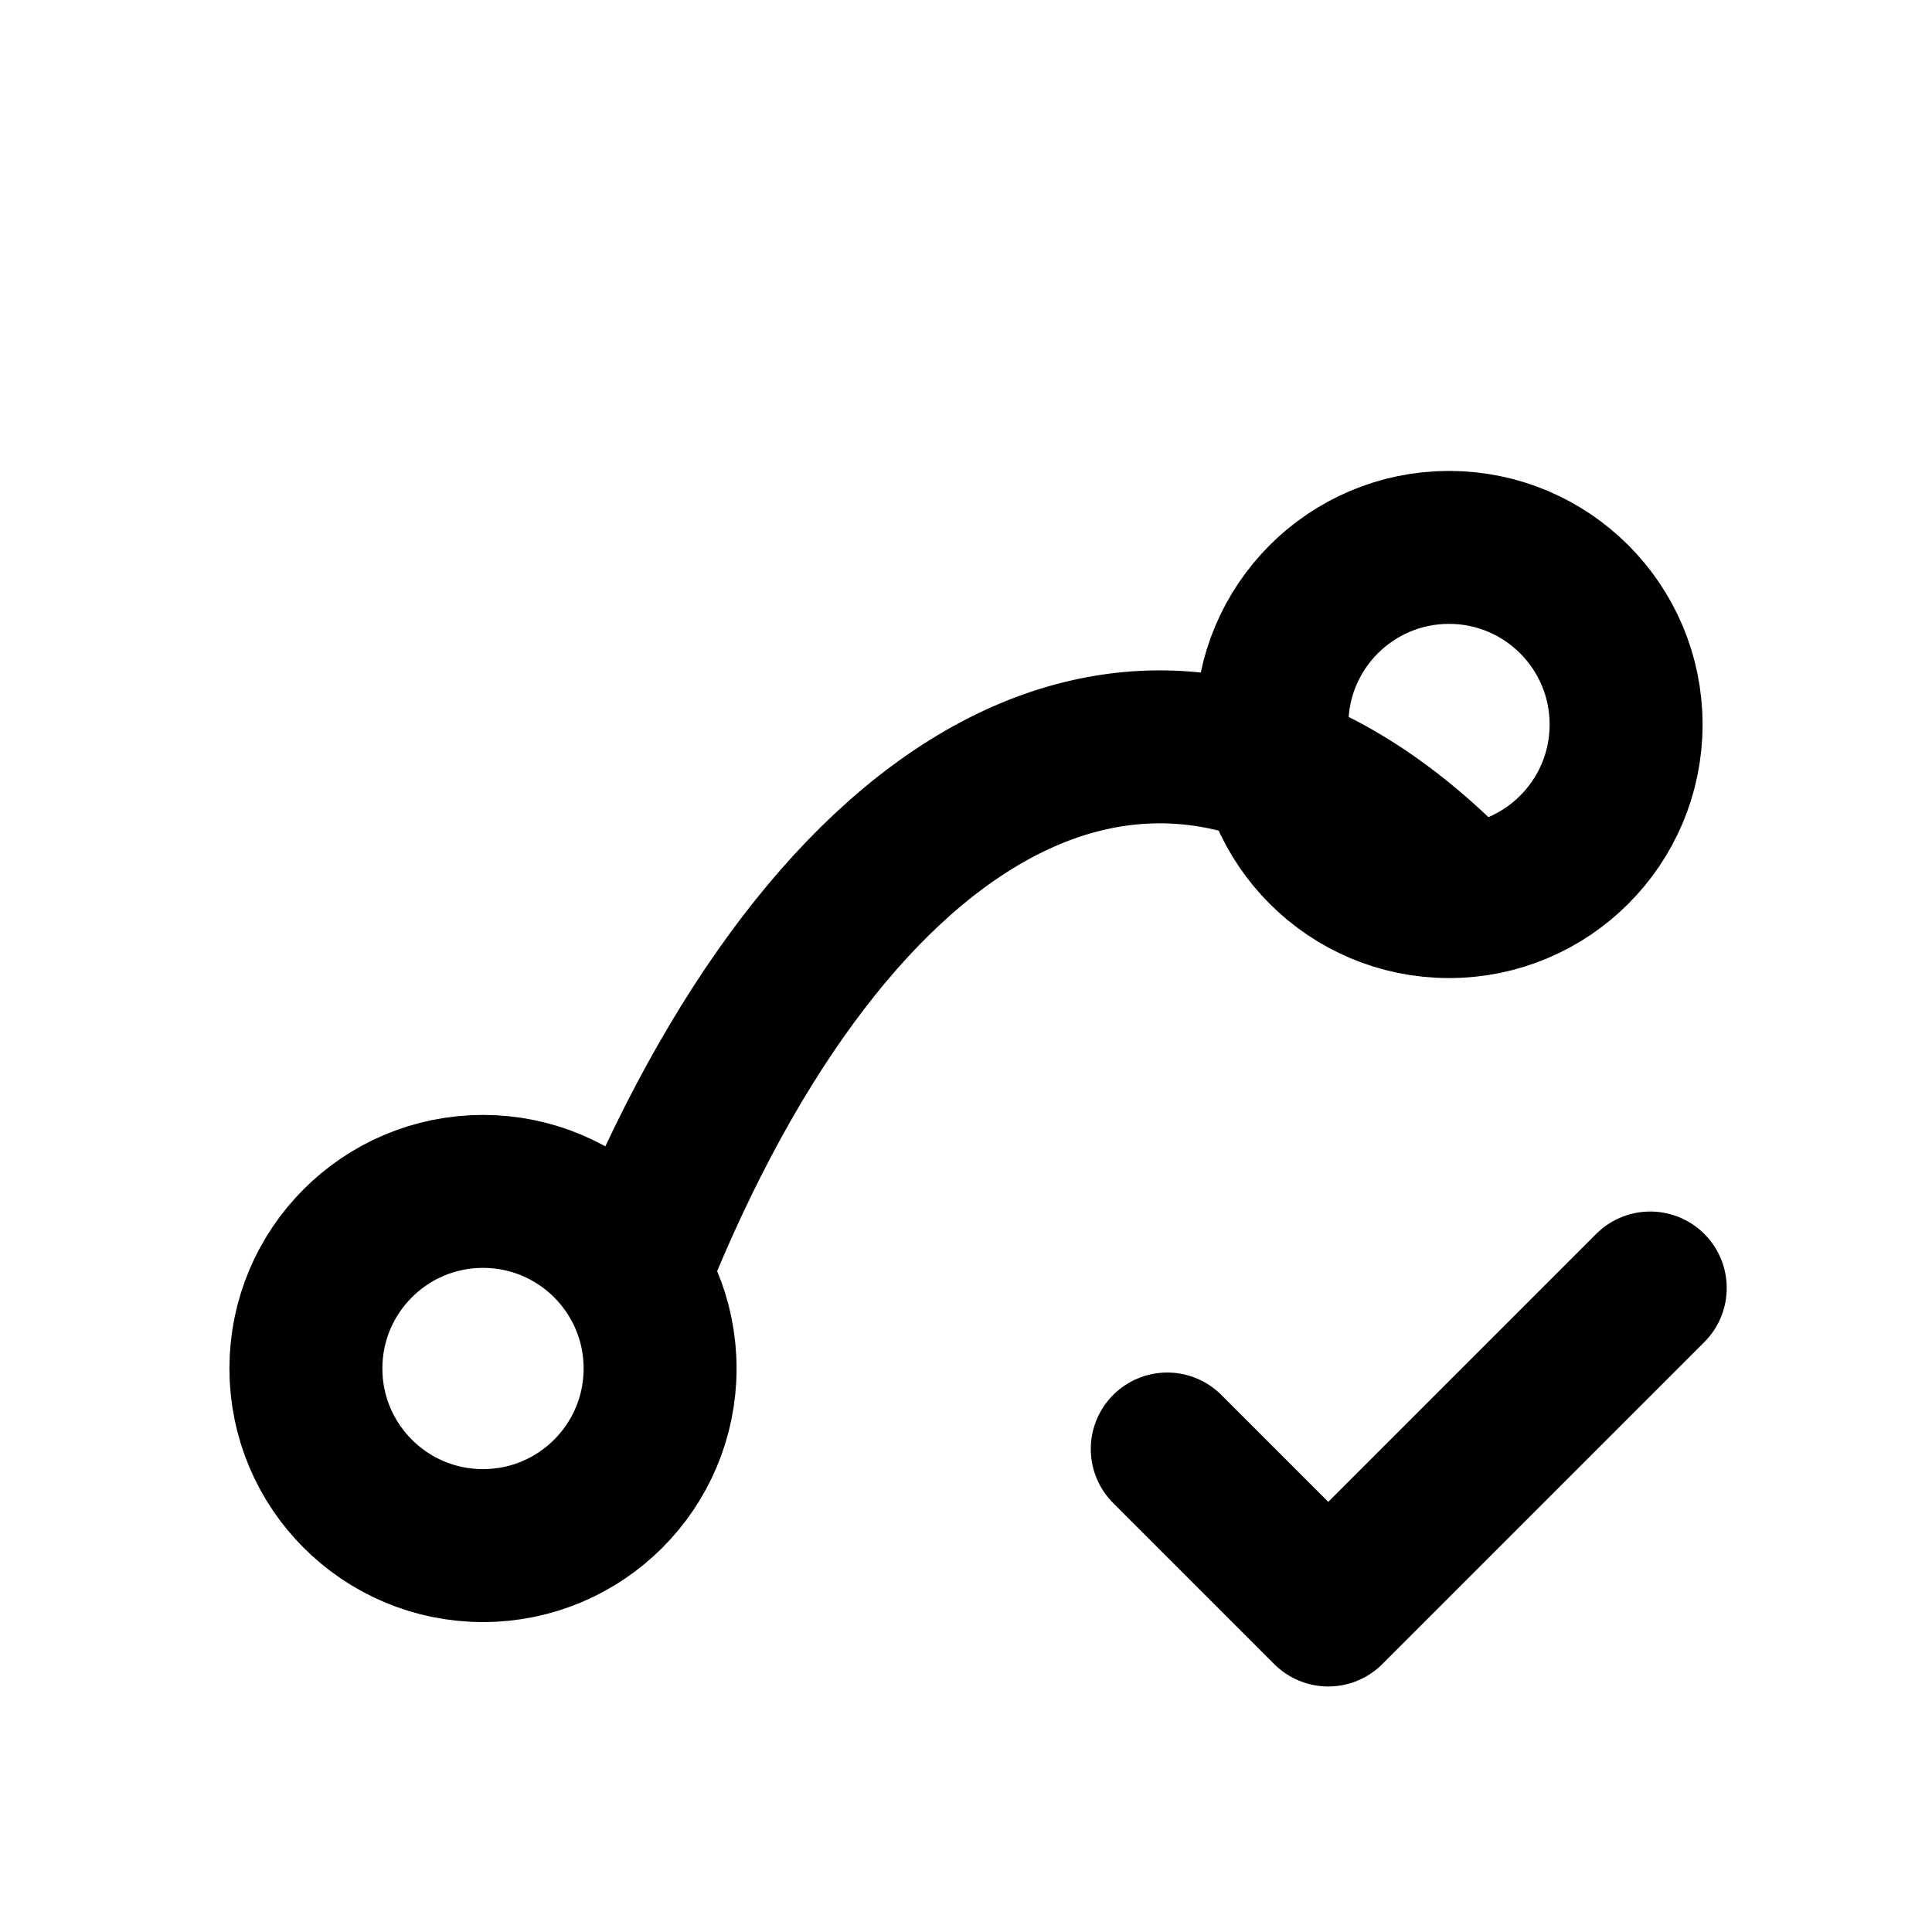
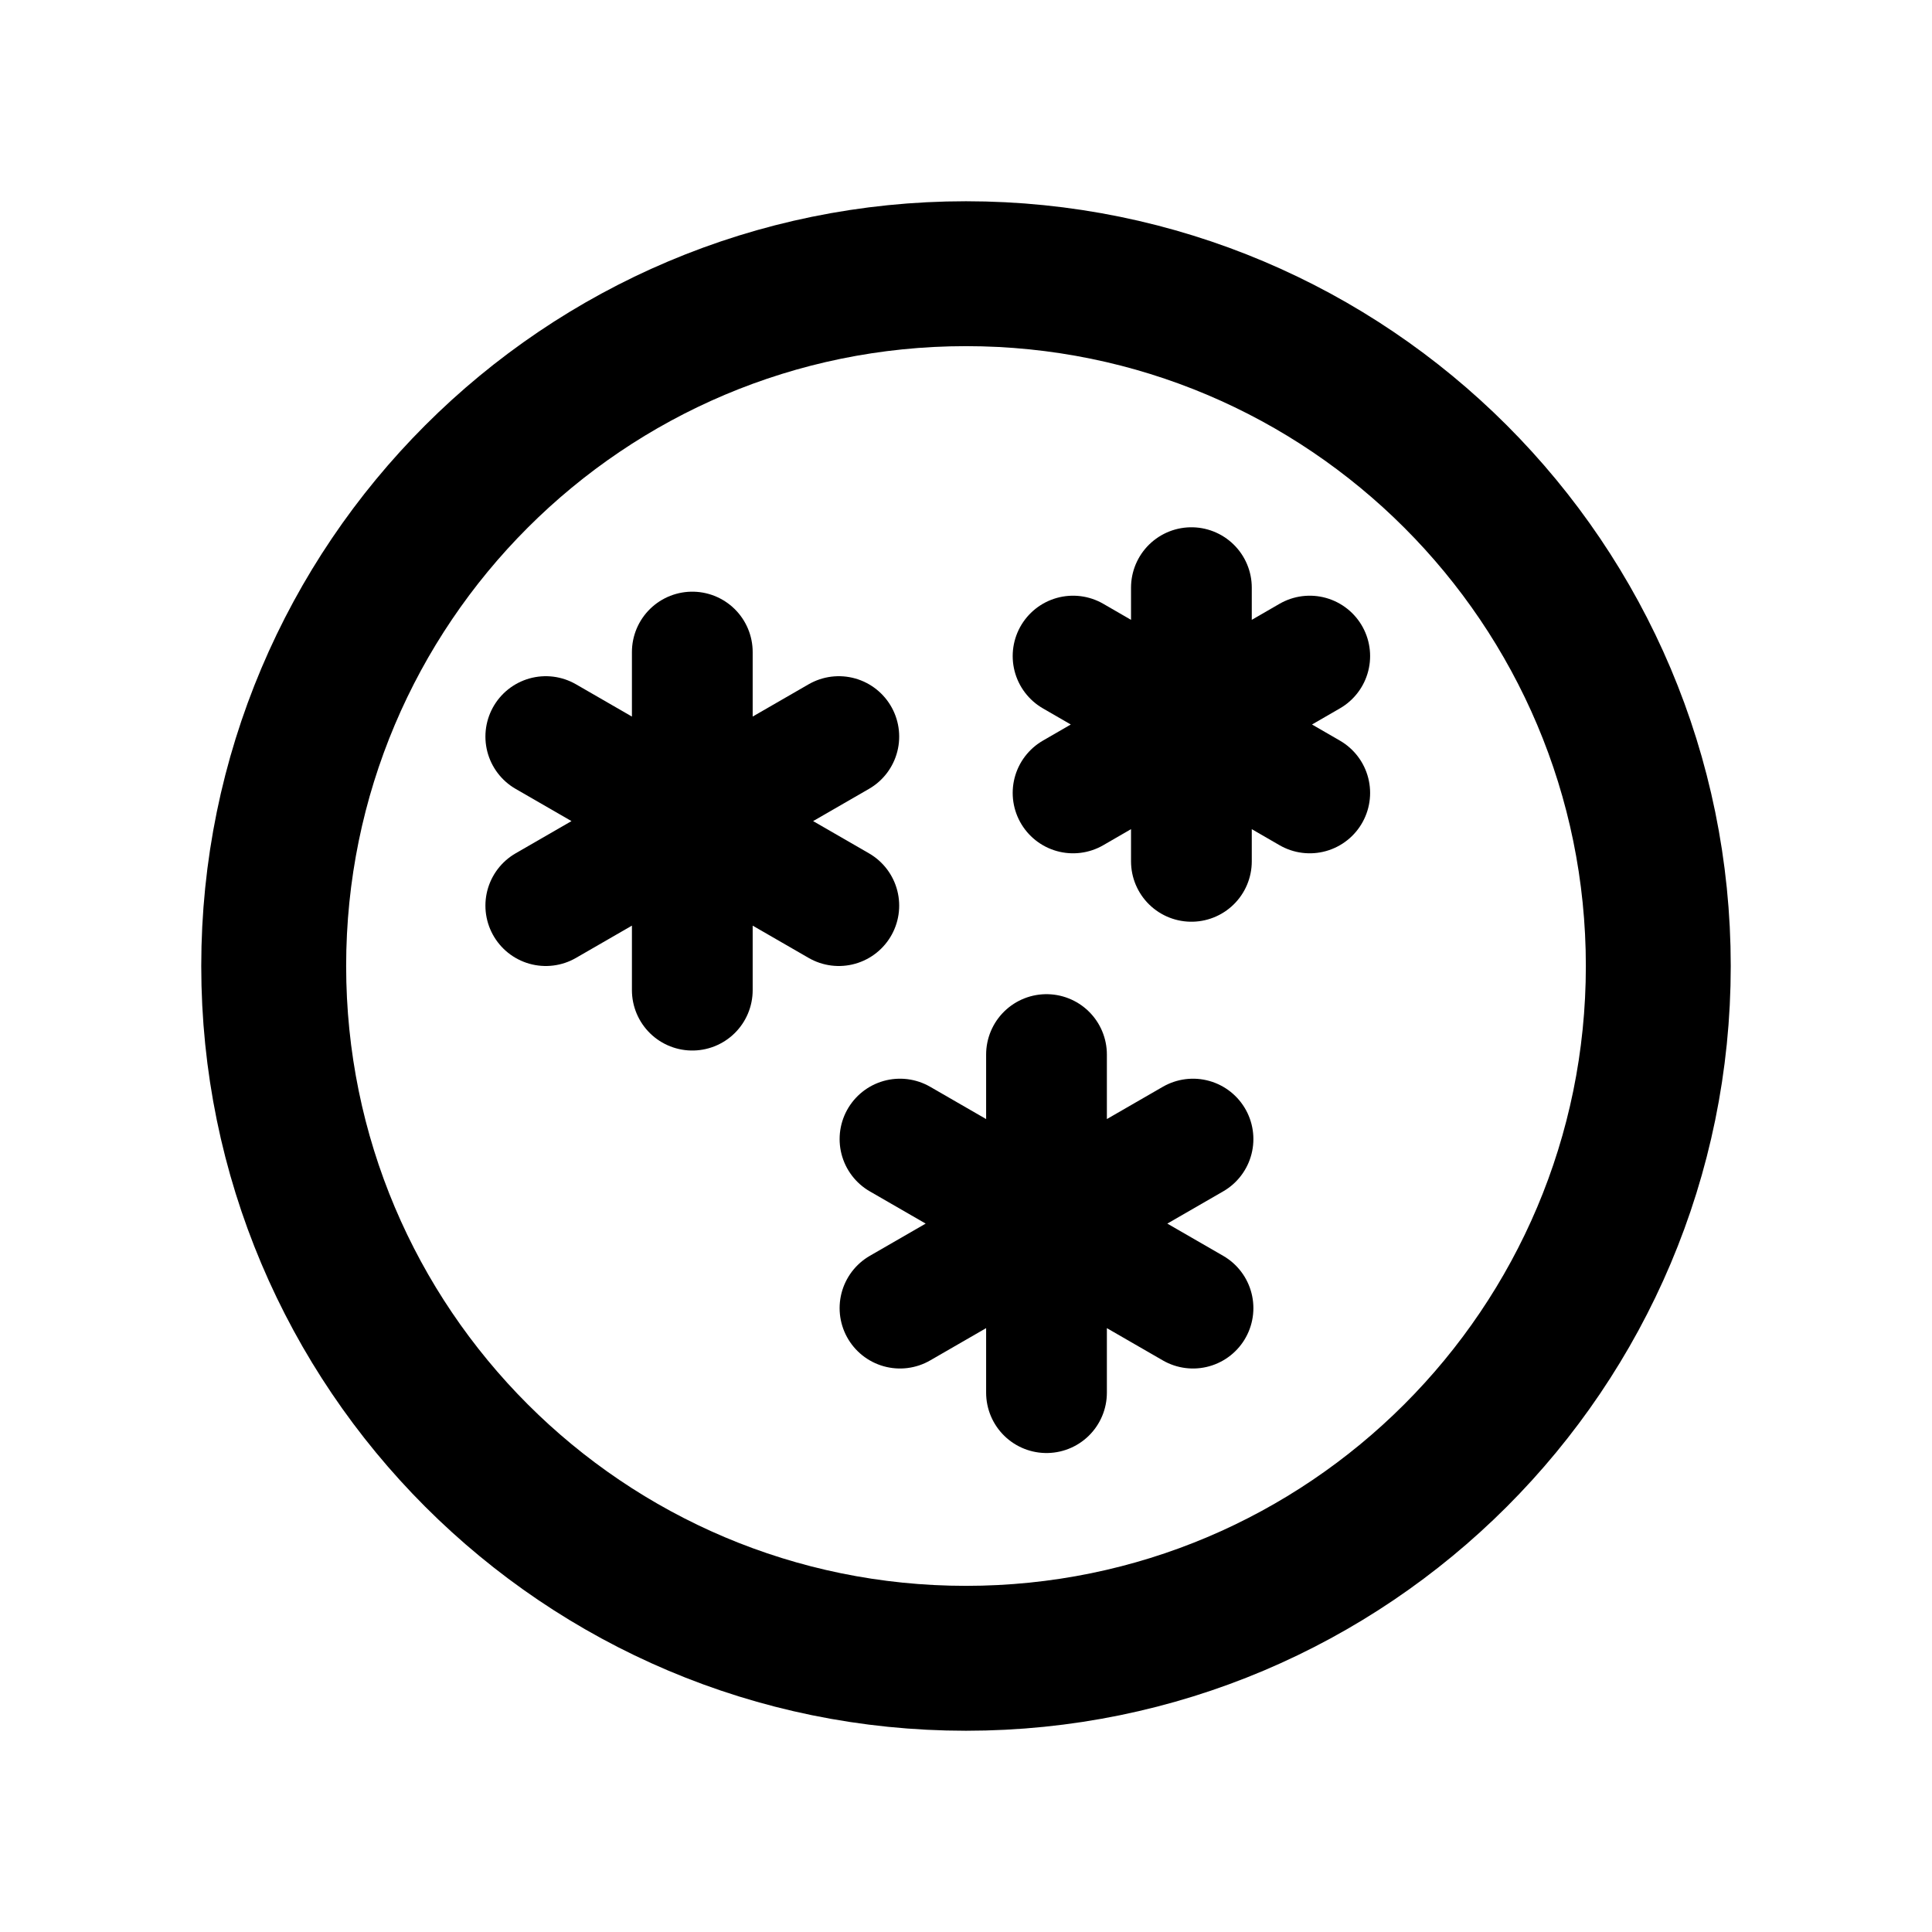
<svg xmlns="http://www.w3.org/2000/svg" viewBox="0 0 24 24" width="24" height="24">
-   <g fill="none" stroke="#000000" stroke-width="1.9" stroke-linecap="round" stroke-linejoin="round">
-     <circle cx="6" cy="17" r="2.2" />
-     <path d="M8 15.5c2.5-6 6.5-8 10-4.5" />
-     <circle cx="18" cy="9" r="2.2" />
-     <path d="m14.5 18 2 2 4-4" />
+   <g fill="none" stroke="#000000" stroke-width="1.8" stroke-linecap="round" stroke-linejoin="round">
+     <circle cx="12" cy="12" r="8.6" />
+     <g stroke-width="1.5">
+       <path d="M8.6 8.1v4.2M6.78 9.15l3.64 2.1M6.78 11.25l3.64 -2.1" />
+       <path d="M14.8 7.3v3.4M13.33 8.15l2.94 1.7M13.33 9.85l2.94 -1.7" />
+       <path d="M13 13.1v4.2M11.18 14.15l3.64 2.1M11.18 16.25l3.64 -2.1" />
+     </g>
  </g>
</svg>
